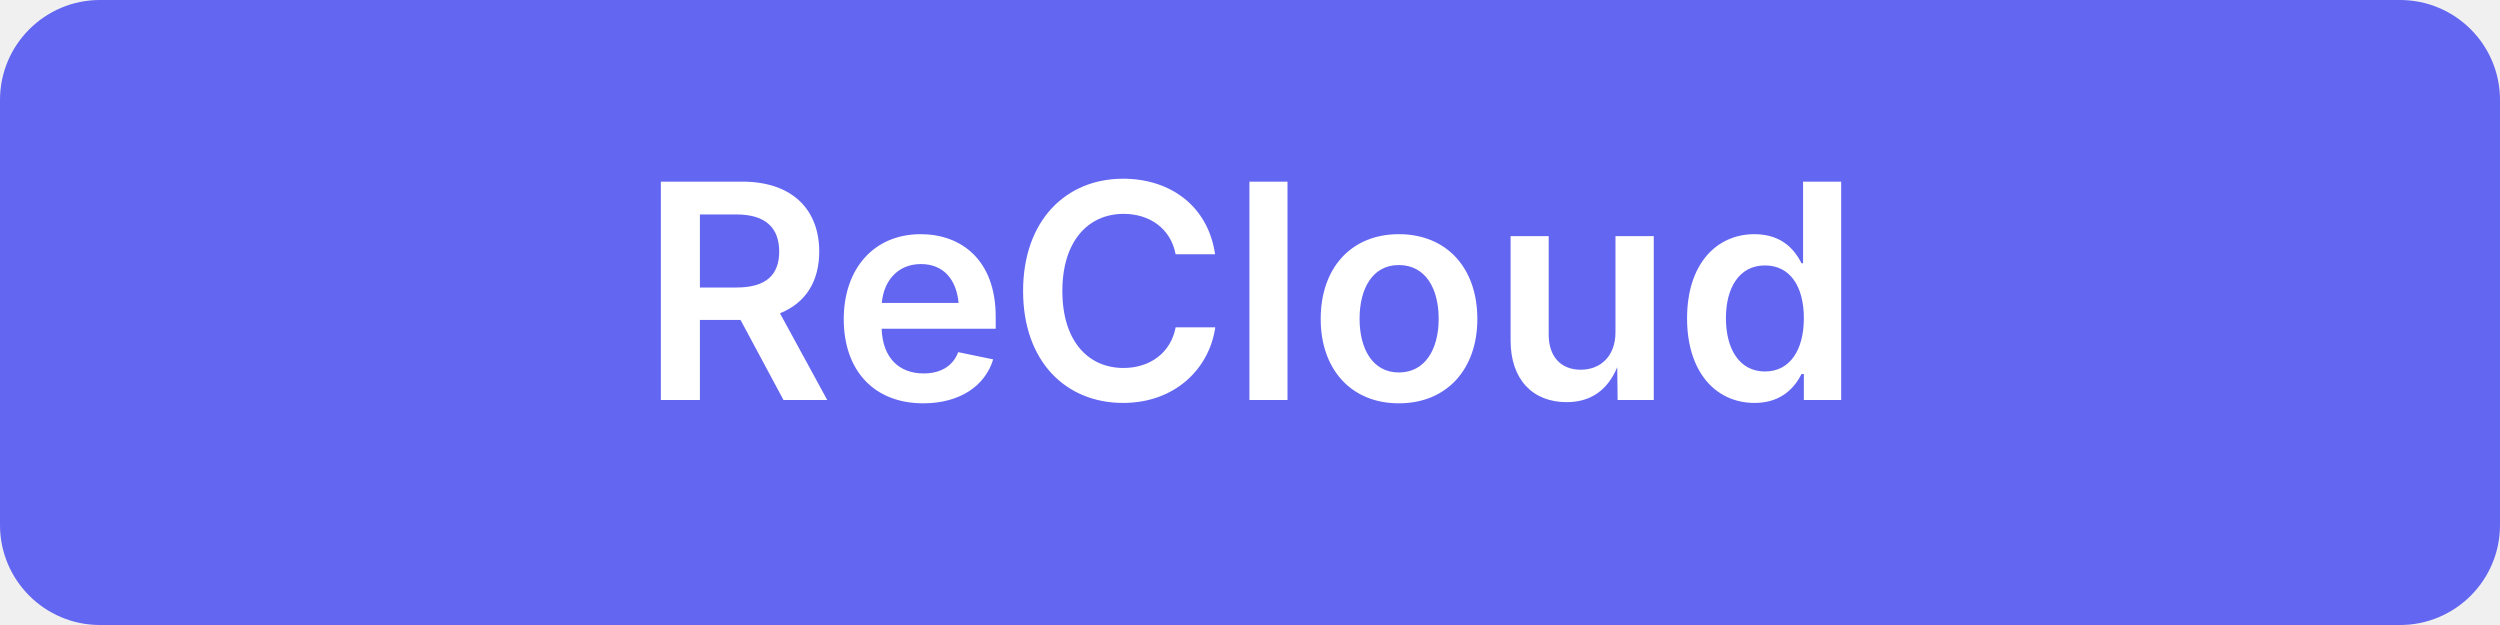
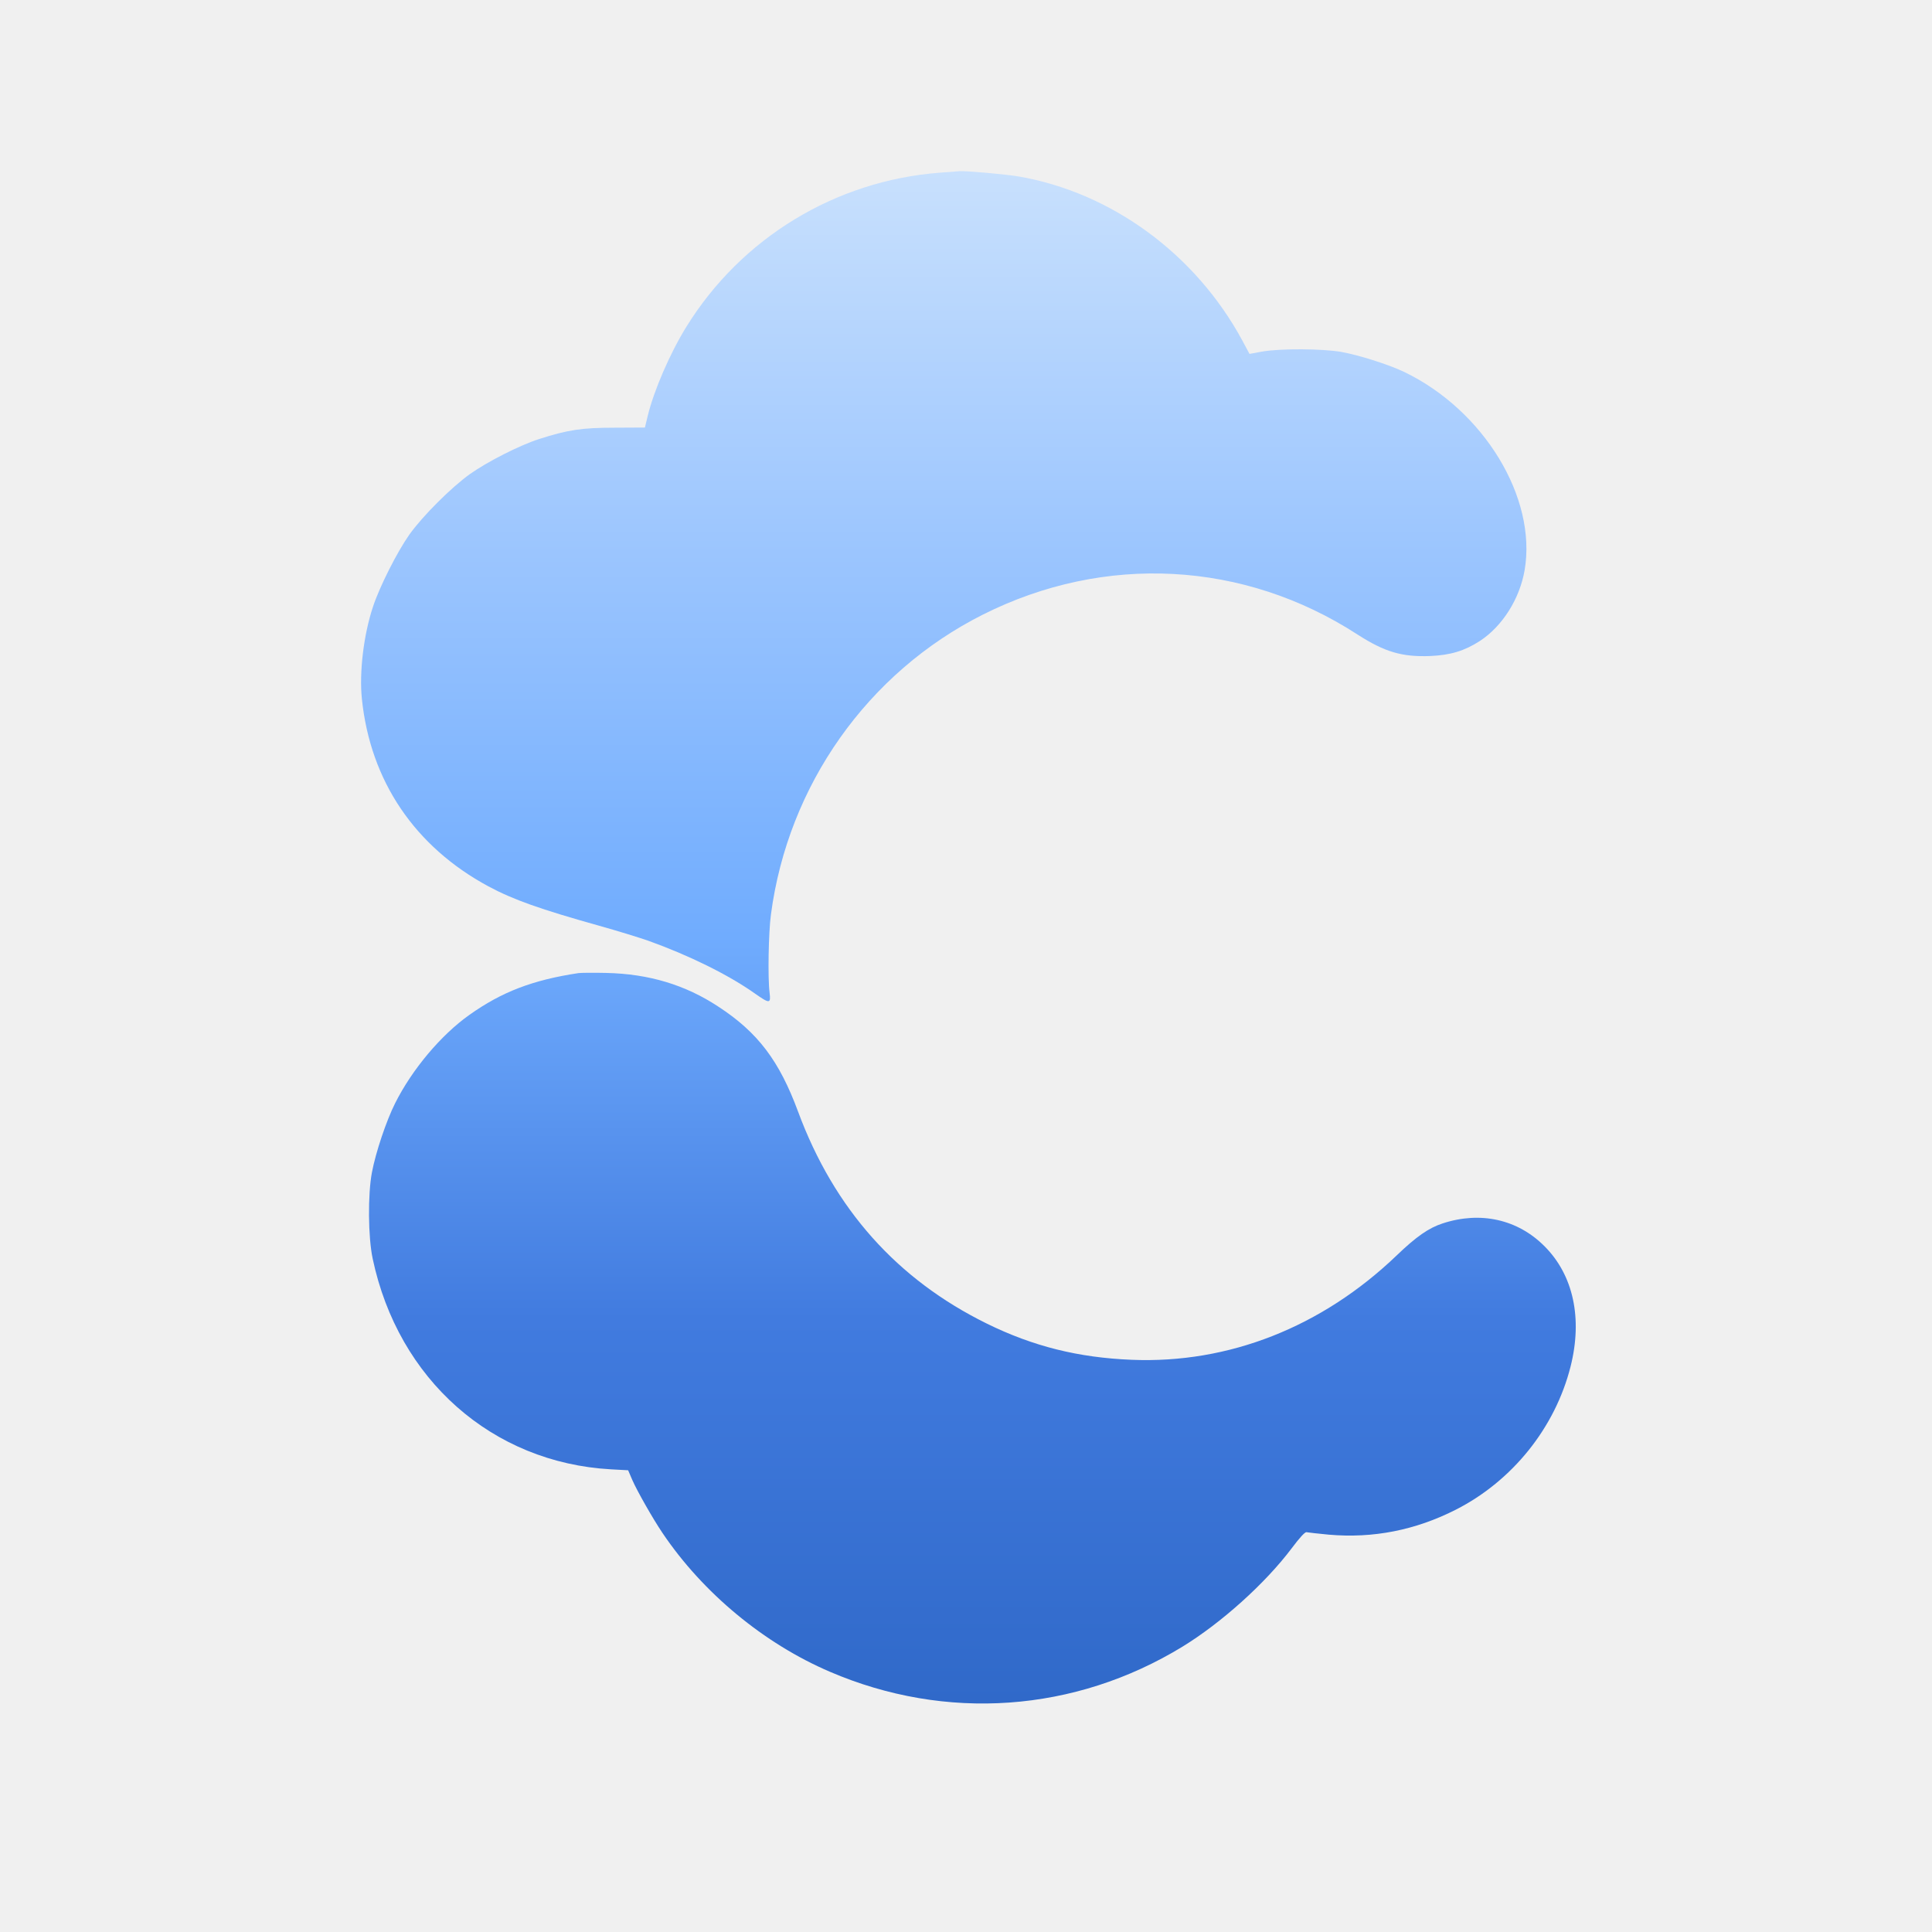
- <svg xmlns="http://www.w3.org/2000/svg" viewBox="0 0 200 50" fill="none">
-   <rect width="200" height="50" rx="8" fill="#6366f1" />
-   <text x="100" y="32" font-family="Inter, sans-serif" font-size="24" font-weight="600" fill="white" text-anchor="middle">ReCloud</text>
+ <svg xmlns="http://www.w3.org/2000/svg" width="1254" height="1254" viewBox="0 0 1254 1254" preserveAspectRatio="xMidYMid meet" role="img">
+   <defs>
+     <linearGradient id="g" gradientUnits="userSpaceOnUse" x1="627" y1="111" x2="627" y2="1105">
+       <stop offset="0%" stop-color="#C8E0FD" />
+       <stop offset="25%" stop-color="#9BC5FE" />
+       <stop offset="50%" stop-color="#70ACFE" />
+       <stop offset="75%" stop-color="#417BDF" />
+       <stop offset="100%" stop-color="#3069C9" />
+     </linearGradient>
+   </defs>
+   <g fill="url(#g)">
+     <path d="M 609.80 112.10 c -67.60 5.20 -128.60 42.30 -164.30 100.00 -10.60 17.10 -21.10 41.40 -25.10 57.90 l -1.80 7.50 -19.60 0.10 c -21.40 -0.00 -30.50 1.40 -49.20 7.40 -12.70 4.10 -33.30 14.60 -44.80 22.70 -12.10 8.70 -30.60 27.10 -39.30 39.30 -7.90 11.20 -19.30 33.70 -23.60 46.80 -6.10 18.30 -9.00 42.70 -7.20 59.90 5.50 53.20 34.30 95.80 82.10 121.60 16.20 8.70 33.80 14.90 72.00 25.60 11.80 3.30 26.00 7.70 31.50 9.60 26.80 9.60 52.30 22.20 69.40 34.30 9.70 6.80 10.50 6.80 9.60 -0.60 -1.20 -9.40 -0.70 -38.90 0.90 -50.70 11.10 -83.90 62.80 -157.00 137.60 -194.60 79.00 -39.70 169.40 -34.90 243.20 13.00 17.60 11.30 28.80 14.60 47.10 13.90 13.30 -0.60 22.20 -3.30 32.30 -9.80 14.60 -9.60 25.80 -27.30 29.00 -46.00 8.00 -47.00 -26.50 -103.70 -78.20 -128.60 -10.10 -4.80 -29.20 -10.90 -40.90 -13.00 -12.40 -2.10 -39.10 -2.30 -51.30 -0.20 l -8.20 1.50 -4.60 -8.60 c -30.30 -56.10 -84.90 -96.20 -145.40 -106.60 -8.40 -1.40 -33.10 -3.60 -38.00 -3.40 -1.40 0.10 -7.30 0.60 -13.20 1.00 z" />
+     <path d="M 375.50 631.60 c -29.80 4.50 -49.80 12.20 -70.80 27.10 -18.50 13.10 -37.20 35.40 -48.20 57.30 -5.70 11.30 -12.60 31.80 -15.10 45.00 -2.70 14.30 -2.50 41.90 0.50 56.00 16.60 78.50 77.60 132.40 154.70 136.70 l 11.10 0.60 2.70 6.30 c 3.30 7.50 13.40 25.20 19.60 34.40 26.20 38.90 65.90 71.80 108.70 90.10 75.20 32.30 158.90 26.40 228.80 -16.30 25.30 -15.50 53.80 -41.10 71.00 -64.00 5.10 -6.80 8.50 -10.50 9.50 -10.30 0.80 0.20 7.40 0.90 14.50 1.60 28.80 2.50 56.20 -2.90 82.40 -16.20 36.80 -18.70 64.50 -53.30 74.50 -92.90 7.90 -31.30 1.80 -59.40 -16.90 -78.10 -17.40 -17.50 -41.60 -22.90 -66.20 -14.80 -8.90 2.90 -17.00 8.50 -29.70 20.70 -48.60 46.60 -109.10 70.40 -172.10 67.80 -34.50 -1.40 -63.90 -8.70 -94.00 -23.50 -58.30 -28.70 -99.10 -74.40 -122.50 -137.60 -12.20 -33.00 -26.10 -51.40 -51.70 -68.10 -21.50 -14.20 -45.20 -21.30 -72.80 -21.90 -8.20 -0.20 -16.30 -0.10 -18.00 0.10 z" />
+   </g>
</svg>
